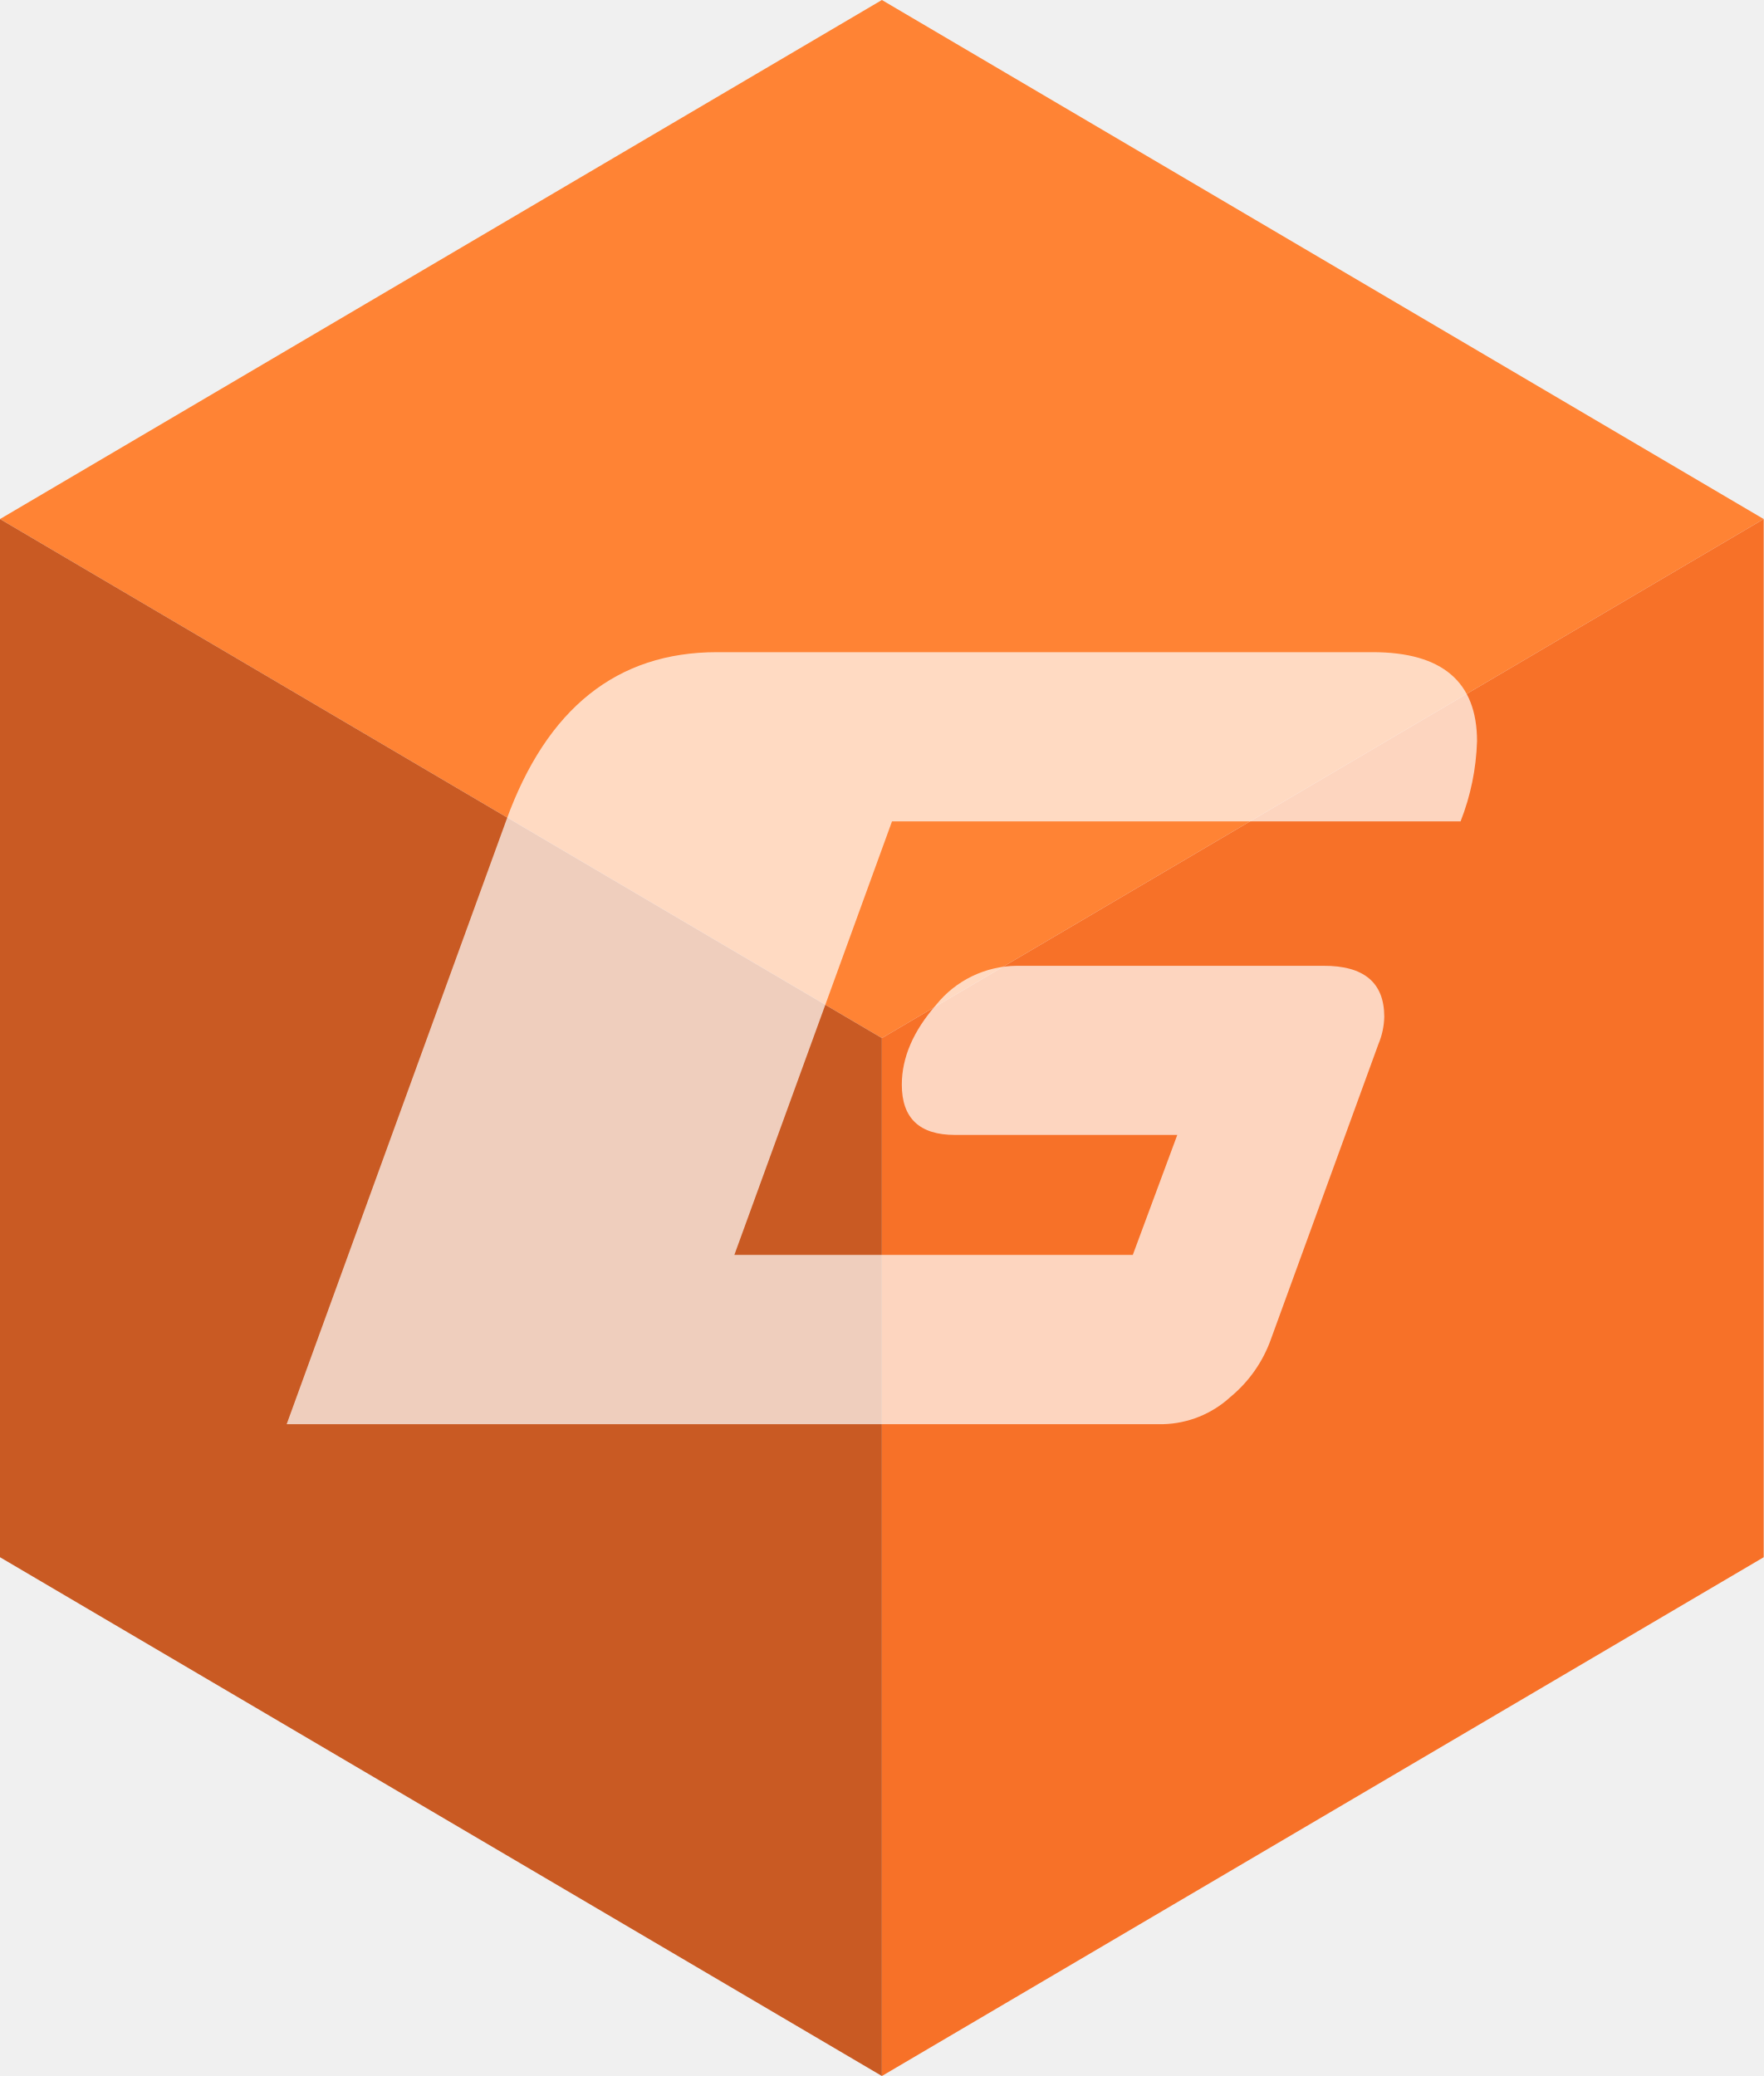
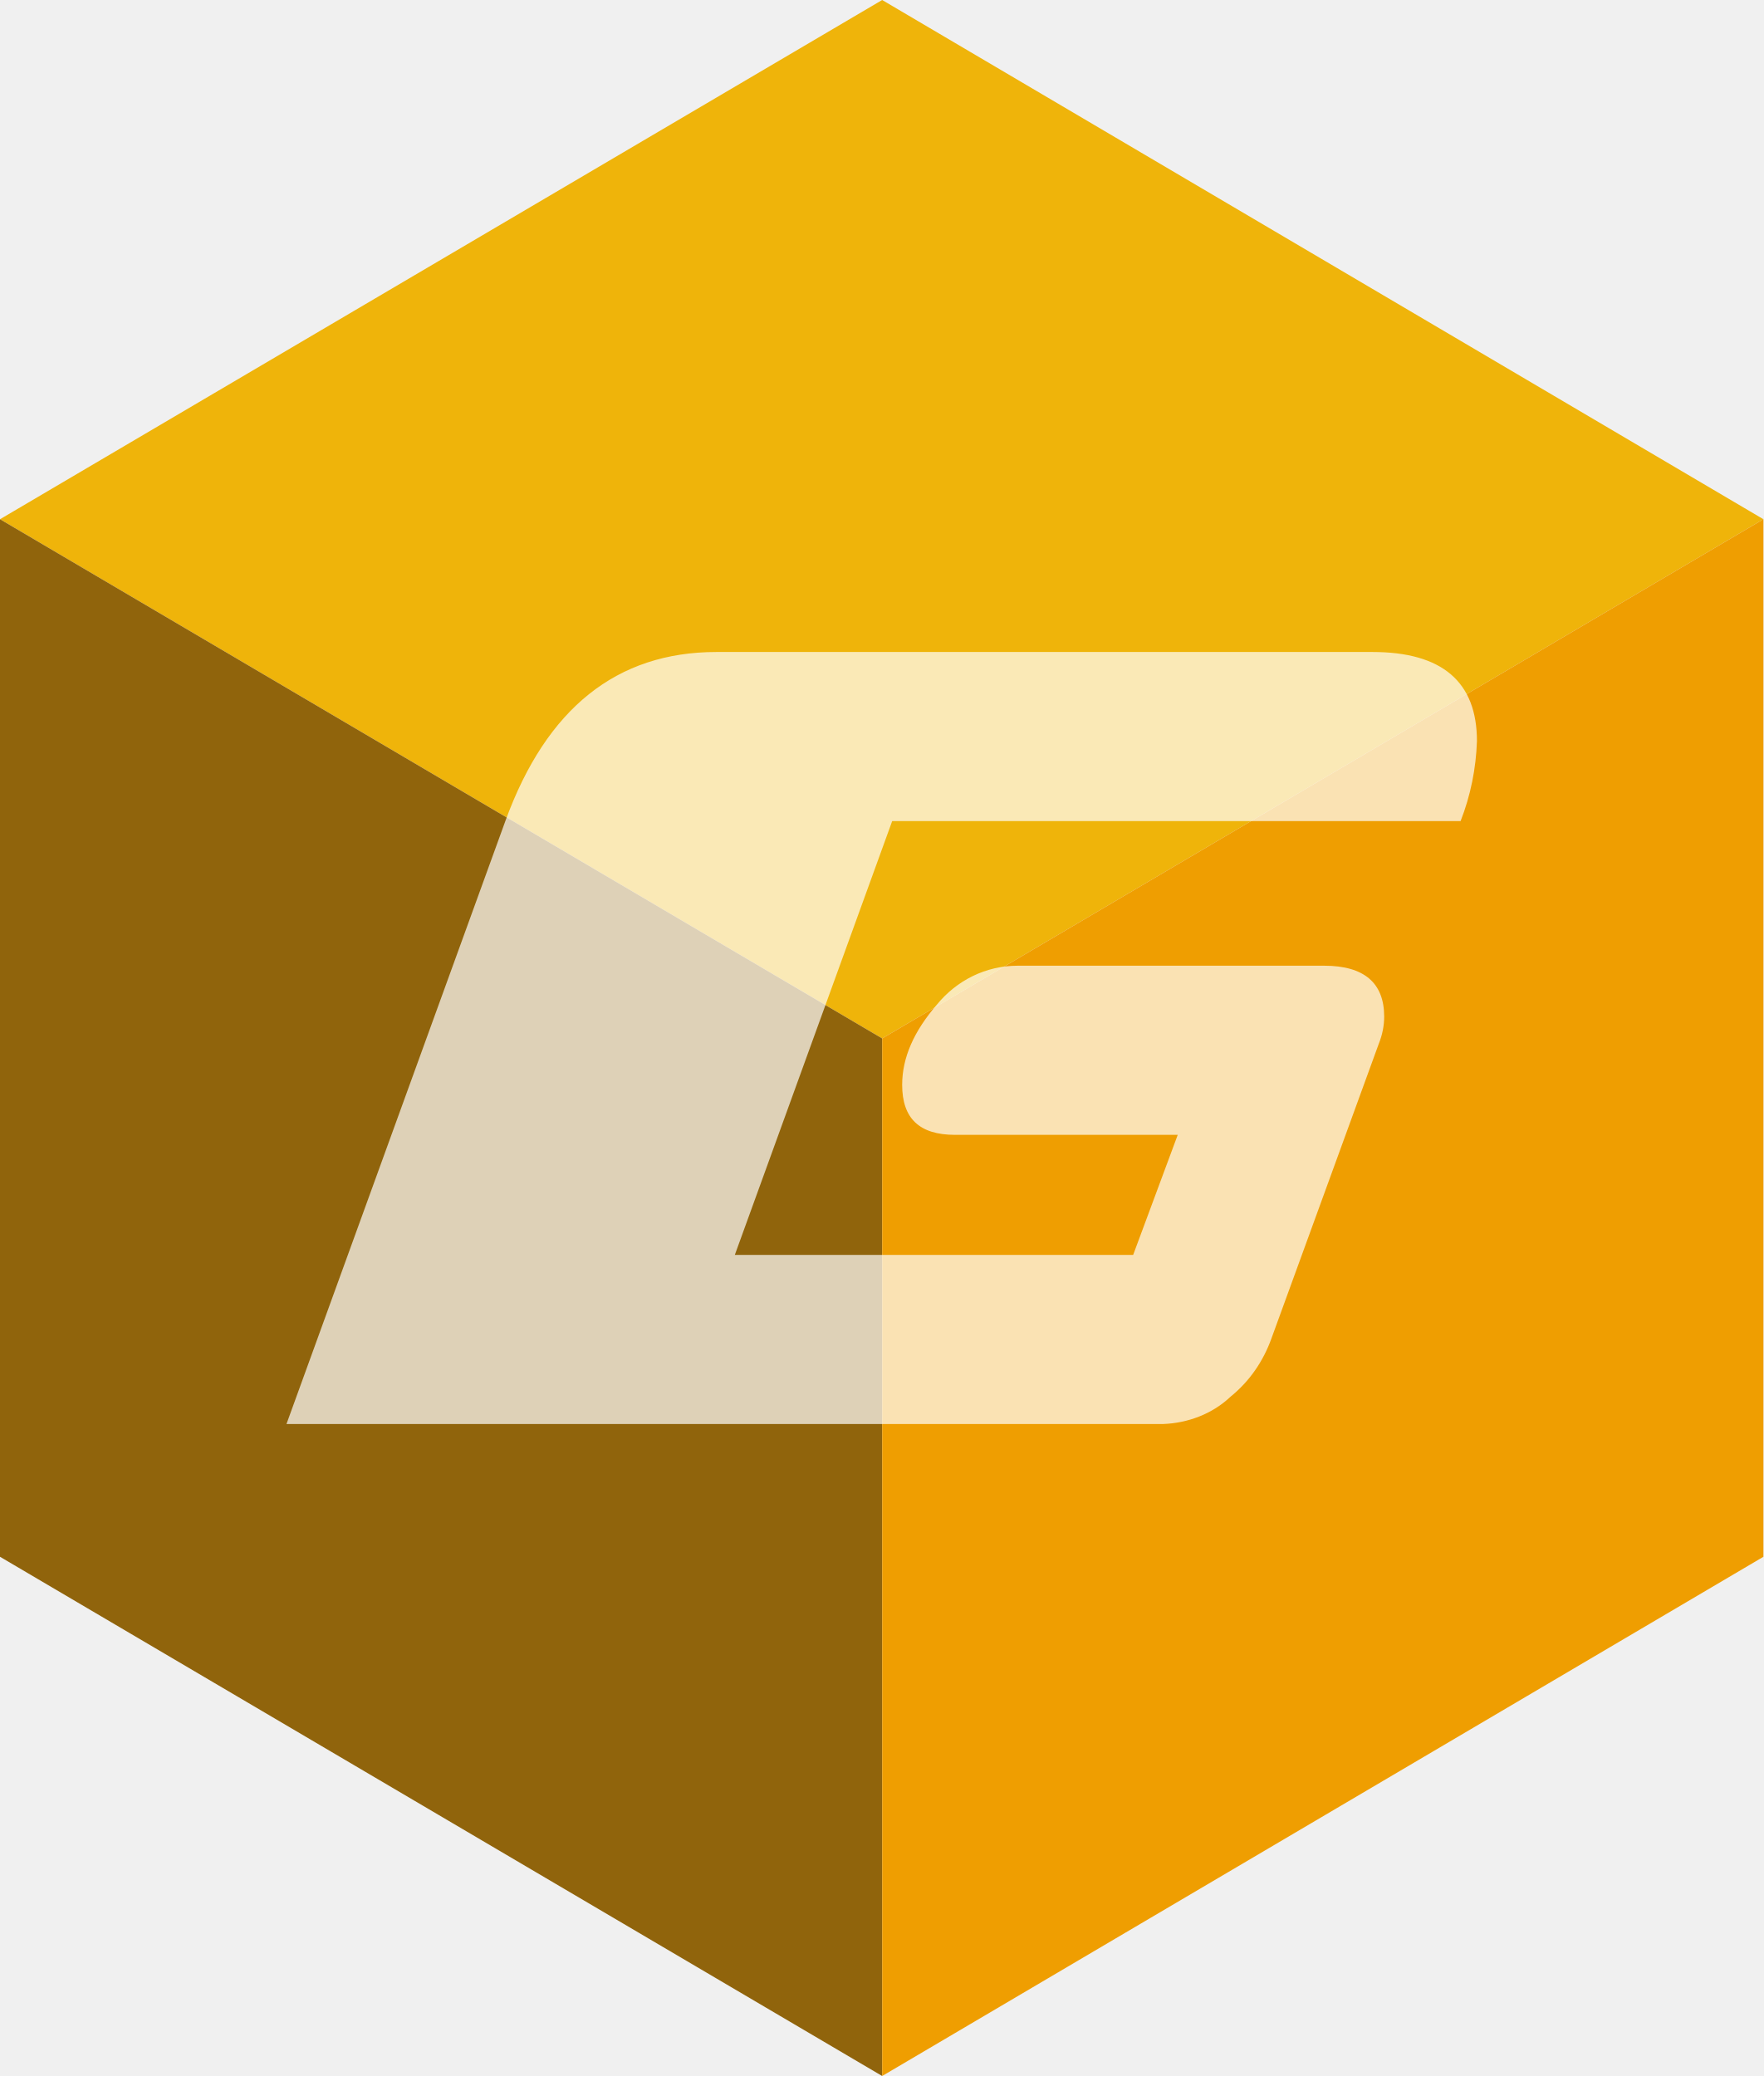
- <svg xmlns="http://www.w3.org/2000/svg" viewBox="0 0 193.93 228.3">
-   <defs>
-     <style>.cls-1{fill:#ff8334;}.cls-2{fill:#c95a23;}.cls-3{fill:#f77128;}.cls-4{opacity:0.7;}.cls-5{fill:#fff;}</style>
-   </defs>
-   <g id="Capa_2" data-name="Capa 2">
-     <g id="Capa_1-2" data-name="Capa 1">
-       <polygon class="cls-1" points="193.93 57.08 96.97 114.16 0 57.08 96.97 0 193.93 57.08" />
-       <polygon class="cls-2" points="96.97 114.16 96.97 228.3 0 171.25 0 57.08 96.97 114.16" />
-       <polygon class="cls-3" points="193.93 57.08 193.93 171.25 96.97 228.3 96.97 114.16 193.93 57.08" />
-       <g class="cls-4">
-         <path class="cls-5" d="M152.21,111.81a8.17,8.17,0,0,1-.64,3l-11.81,32.43a14.56,14.56,0,0,1-4.46,6.38,11.37,11.37,0,0,1-7.44,3H31.52L55.66,90.23q6.69-18.51,23.18-18.51h72.09q11.48,0,11.48,9.79a26.28,26.28,0,0,1-1.81,8.82H98.08L80.75,138h43.81l4.89-13.19H105c-3.9,0-5.84-1.84-5.84-5.53q0-4.45,3.77-8.77a11.48,11.48,0,0,1,8.88-4.3h33.71Q152.2,106.18,152.21,111.81Z" />
+ <svg xmlns="http://www.w3.org/2000/svg" version="1.1" id="Capa_1" x="0px" y="0px" viewBox="0 0 193.9 228.3" style="enable-background:new 0 0 193.9 228.3;" xml:space="preserve">
+   <style type="text/css">
+ 	.st0{fill:#EFB40A;}
+ 	.st1{fill:#90640C;}
+ 	.st2{fill:#EF9E01;}
+ 	.st3{opacity:0.7;}
+ 	.st4{fill:#FFFFFF;}
+ </style>
+   <g>
+     <g id="Capa_1-2">
+       <polygon class="st0" points="193.9,57.1 97,114.2 0,57.1 97,0   " />
+       <polygon class="st1" points="97,114.2 97,228.3 0,171.2 0,57.1   " />
+       <polygon class="st2" points="193.9,57.1 193.9,171.2 97,228.3 97,114.2   " />
+       <g class="st3">
+         <path class="st4" d="M152.2,111.8c0,1-0.2,2-0.6,3l-11.8,32.4c-0.9,2.5-2.4,4.7-4.5,6.4c-2,1.9-4.7,2.9-7.4,3H31.5l24.1-66.4     c4.5-12.3,12.2-18.5,23.2-18.5h72.1c7.7,0,11.5,3.3,11.5,9.8c-0.1,3-0.7,6-1.8,8.8H98.1L80.8,138h43.8l4.9-13.2H105     c-3.9,0-5.8-1.8-5.8-5.5c0-3,1.3-5.9,3.8-8.8c2.2-2.7,5.4-4.3,8.9-4.3h33.7C150,106.2,152.2,108.1,152.2,111.8z" />
      </g>
    </g>
  </g>
</svg>
